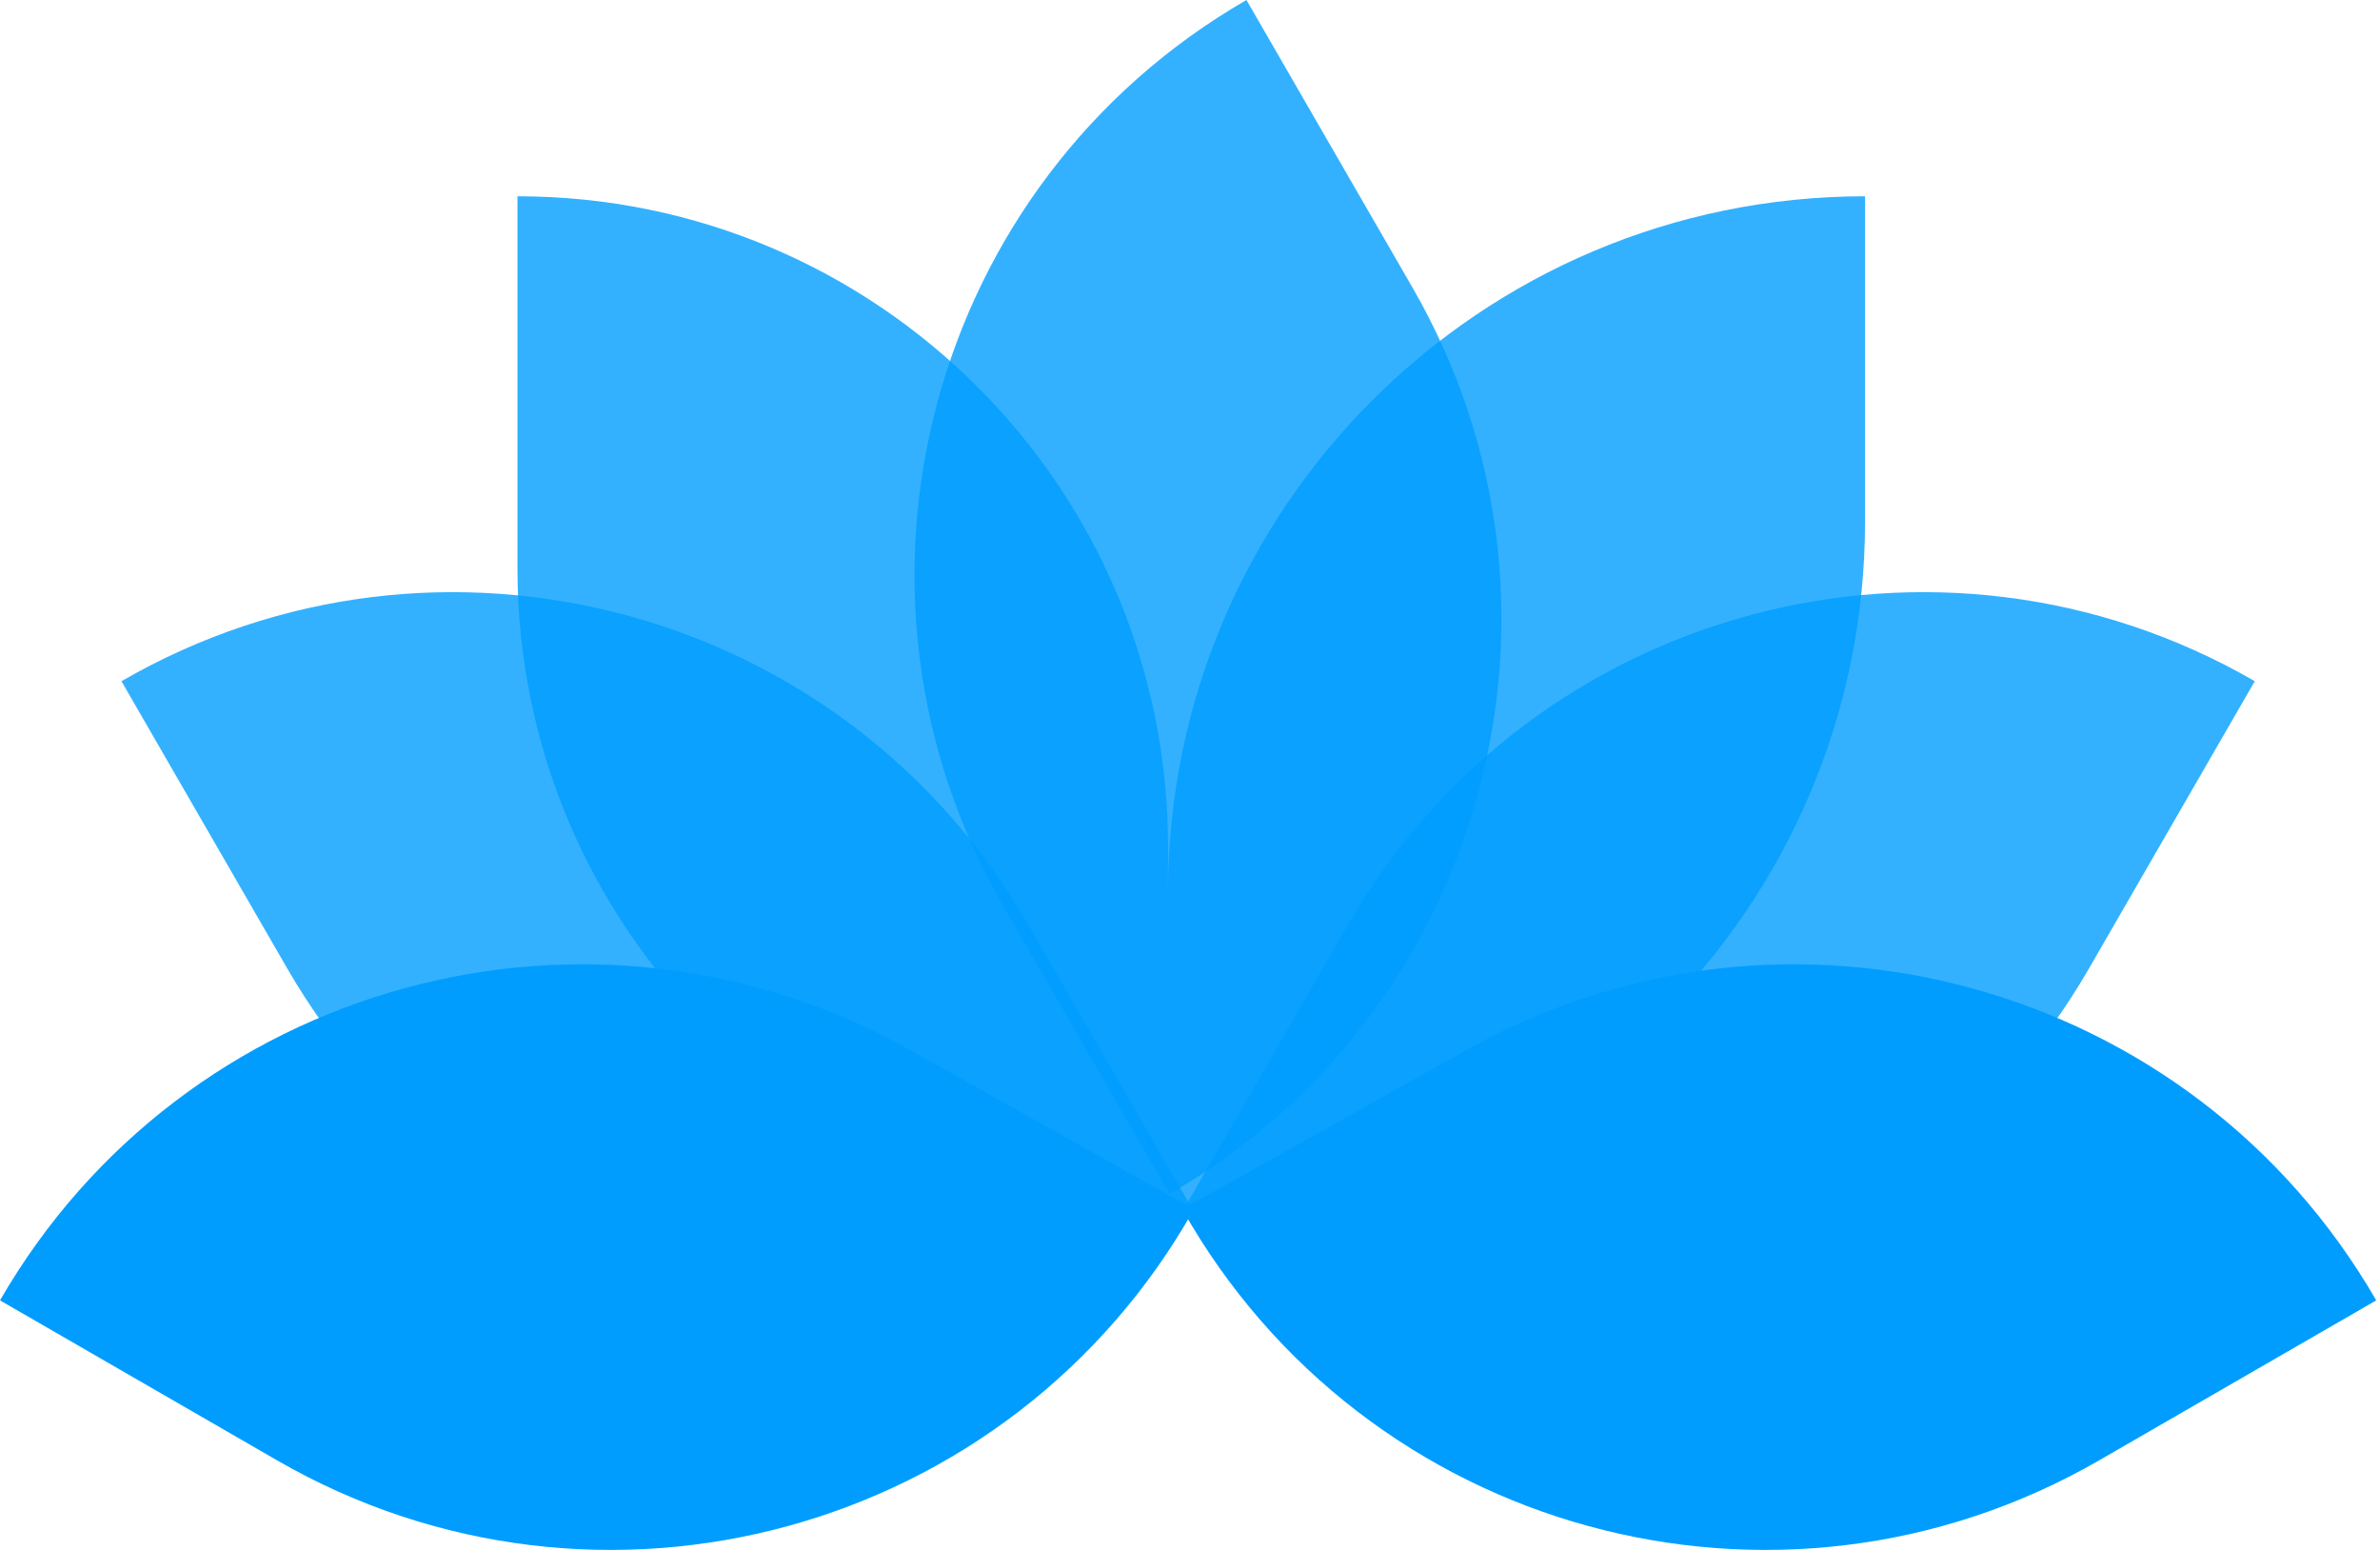
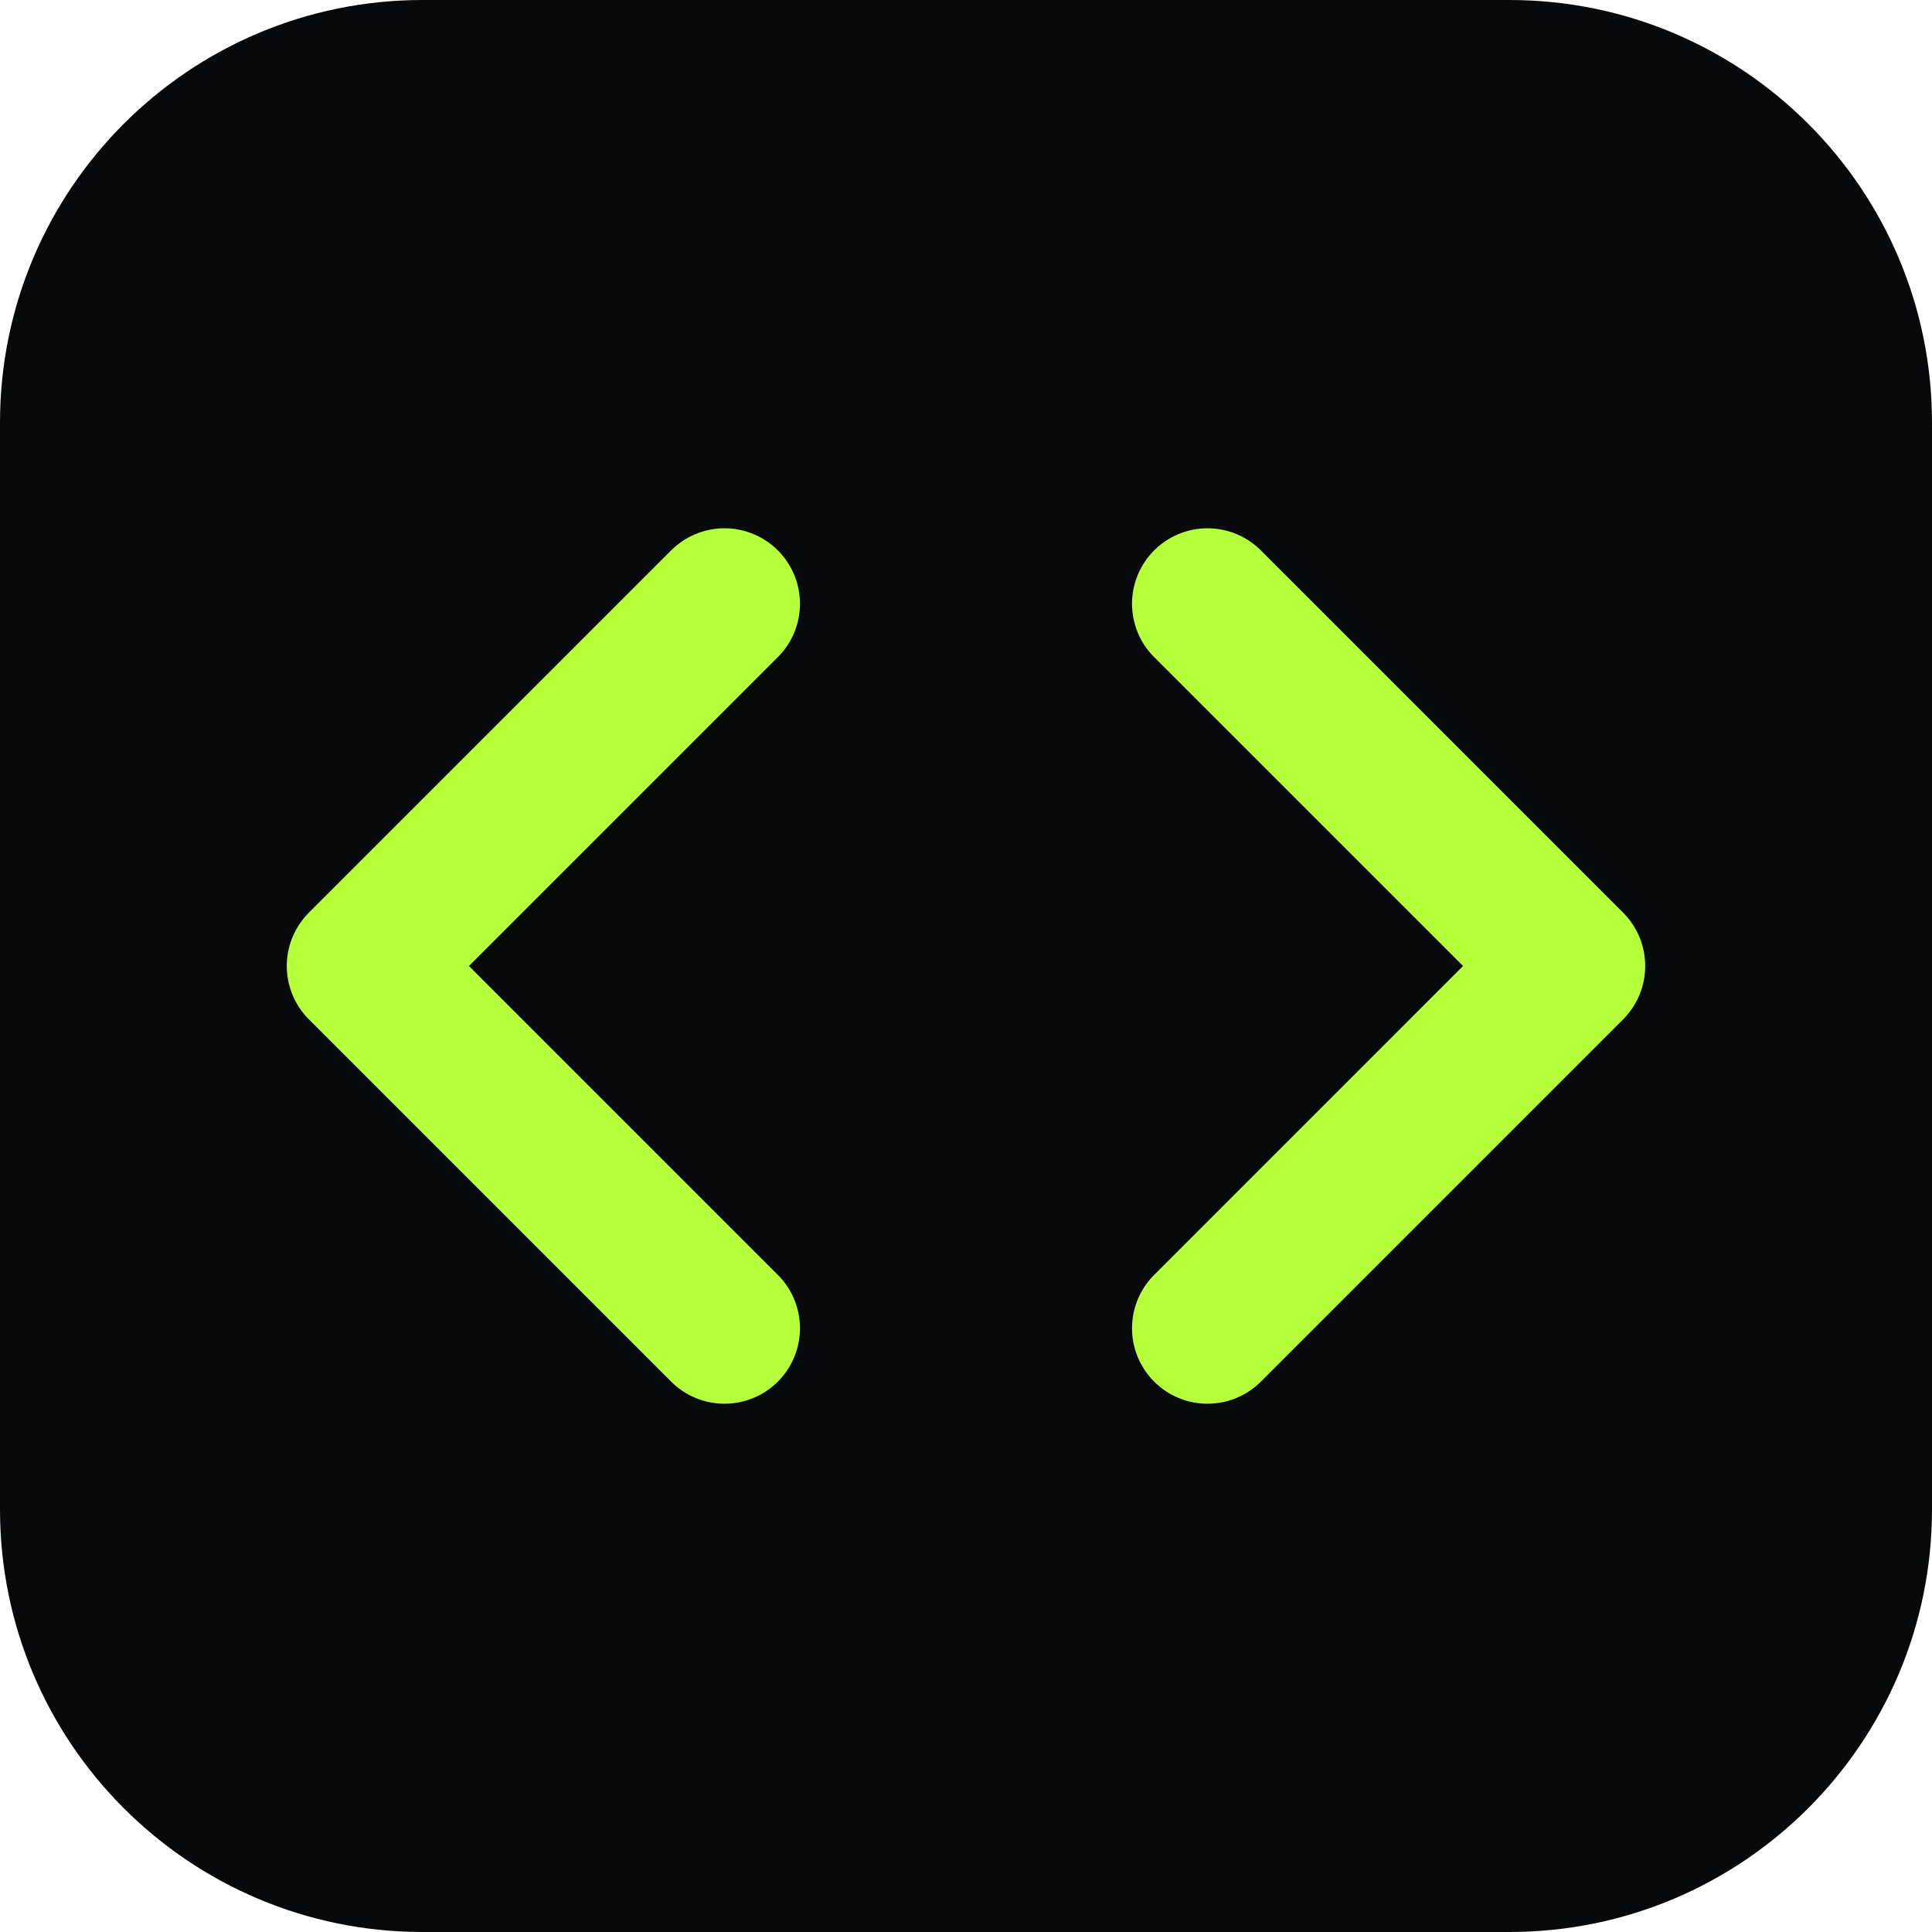
- <svg xmlns="http://www.w3.org/2000/svg" width="43" height="28" viewBox="0 0 43 28" fill="none">
-   <path d="M26.48 18.975C32.276 15.723 39.609 17.736 42.932 23.492L37.931 26.379C32.108 29.741 24.662 27.704 21.361 21.846L26.48 18.975Z" fill="#009DFF" />
-   <path d="M24.359 16.695C27.67 10.96 35.004 8.995 40.738 12.306L37.741 17.498C34.43 23.233 27.097 25.198 21.362 21.887L24.359 16.695Z" fill="#009DFF" fill-opacity="0.8" />
-   <path d="M21.102 16.14C21.102 9.184 26.741 3.546 33.696 3.546V9.423C33.696 16.378 28.058 22.017 21.102 22.017V16.14Z" fill="#009DFF" fill-opacity="0.8" />
-   <path d="M18.131 16.379C14.82 10.644 16.785 3.311 22.52 0L25.518 5.192C28.829 10.927 26.864 18.26 21.129 21.571L18.131 16.379Z" fill="#009DFF" fill-opacity="0.8" />
-   <path d="M21.103 15.3C21.103 8.808 15.84 3.546 9.349 3.546V10.262C9.349 16.754 14.611 22.017 21.103 22.017V15.3Z" fill="#009DFF" fill-opacity="0.8" />
-   <path d="M18.573 16.695C15.261 10.96 7.928 8.995 2.194 12.306L5.191 17.498C8.502 23.233 15.835 25.198 21.57 21.887L18.573 16.695Z" fill="#009DFF" fill-opacity="0.8" />
-   <path d="M16.452 18.975C10.656 15.723 3.323 17.736 0 23.492L5.001 26.379C10.823 29.741 18.27 27.704 21.571 21.846L16.452 18.975Z" fill="#009DFF" />
+ <svg xmlns="http://www.w3.org/2000/svg" viewBox="0 0 64 64">
+   <rect width="64" height="64" rx="14" fill="#08090B" />
+   <path d="M24 20 12 32l12 12M40 20l12 12-12 12" fill="none" stroke="#B6FF3B" stroke-width="5" stroke-linecap="round" stroke-linejoin="round" />
</svg>
